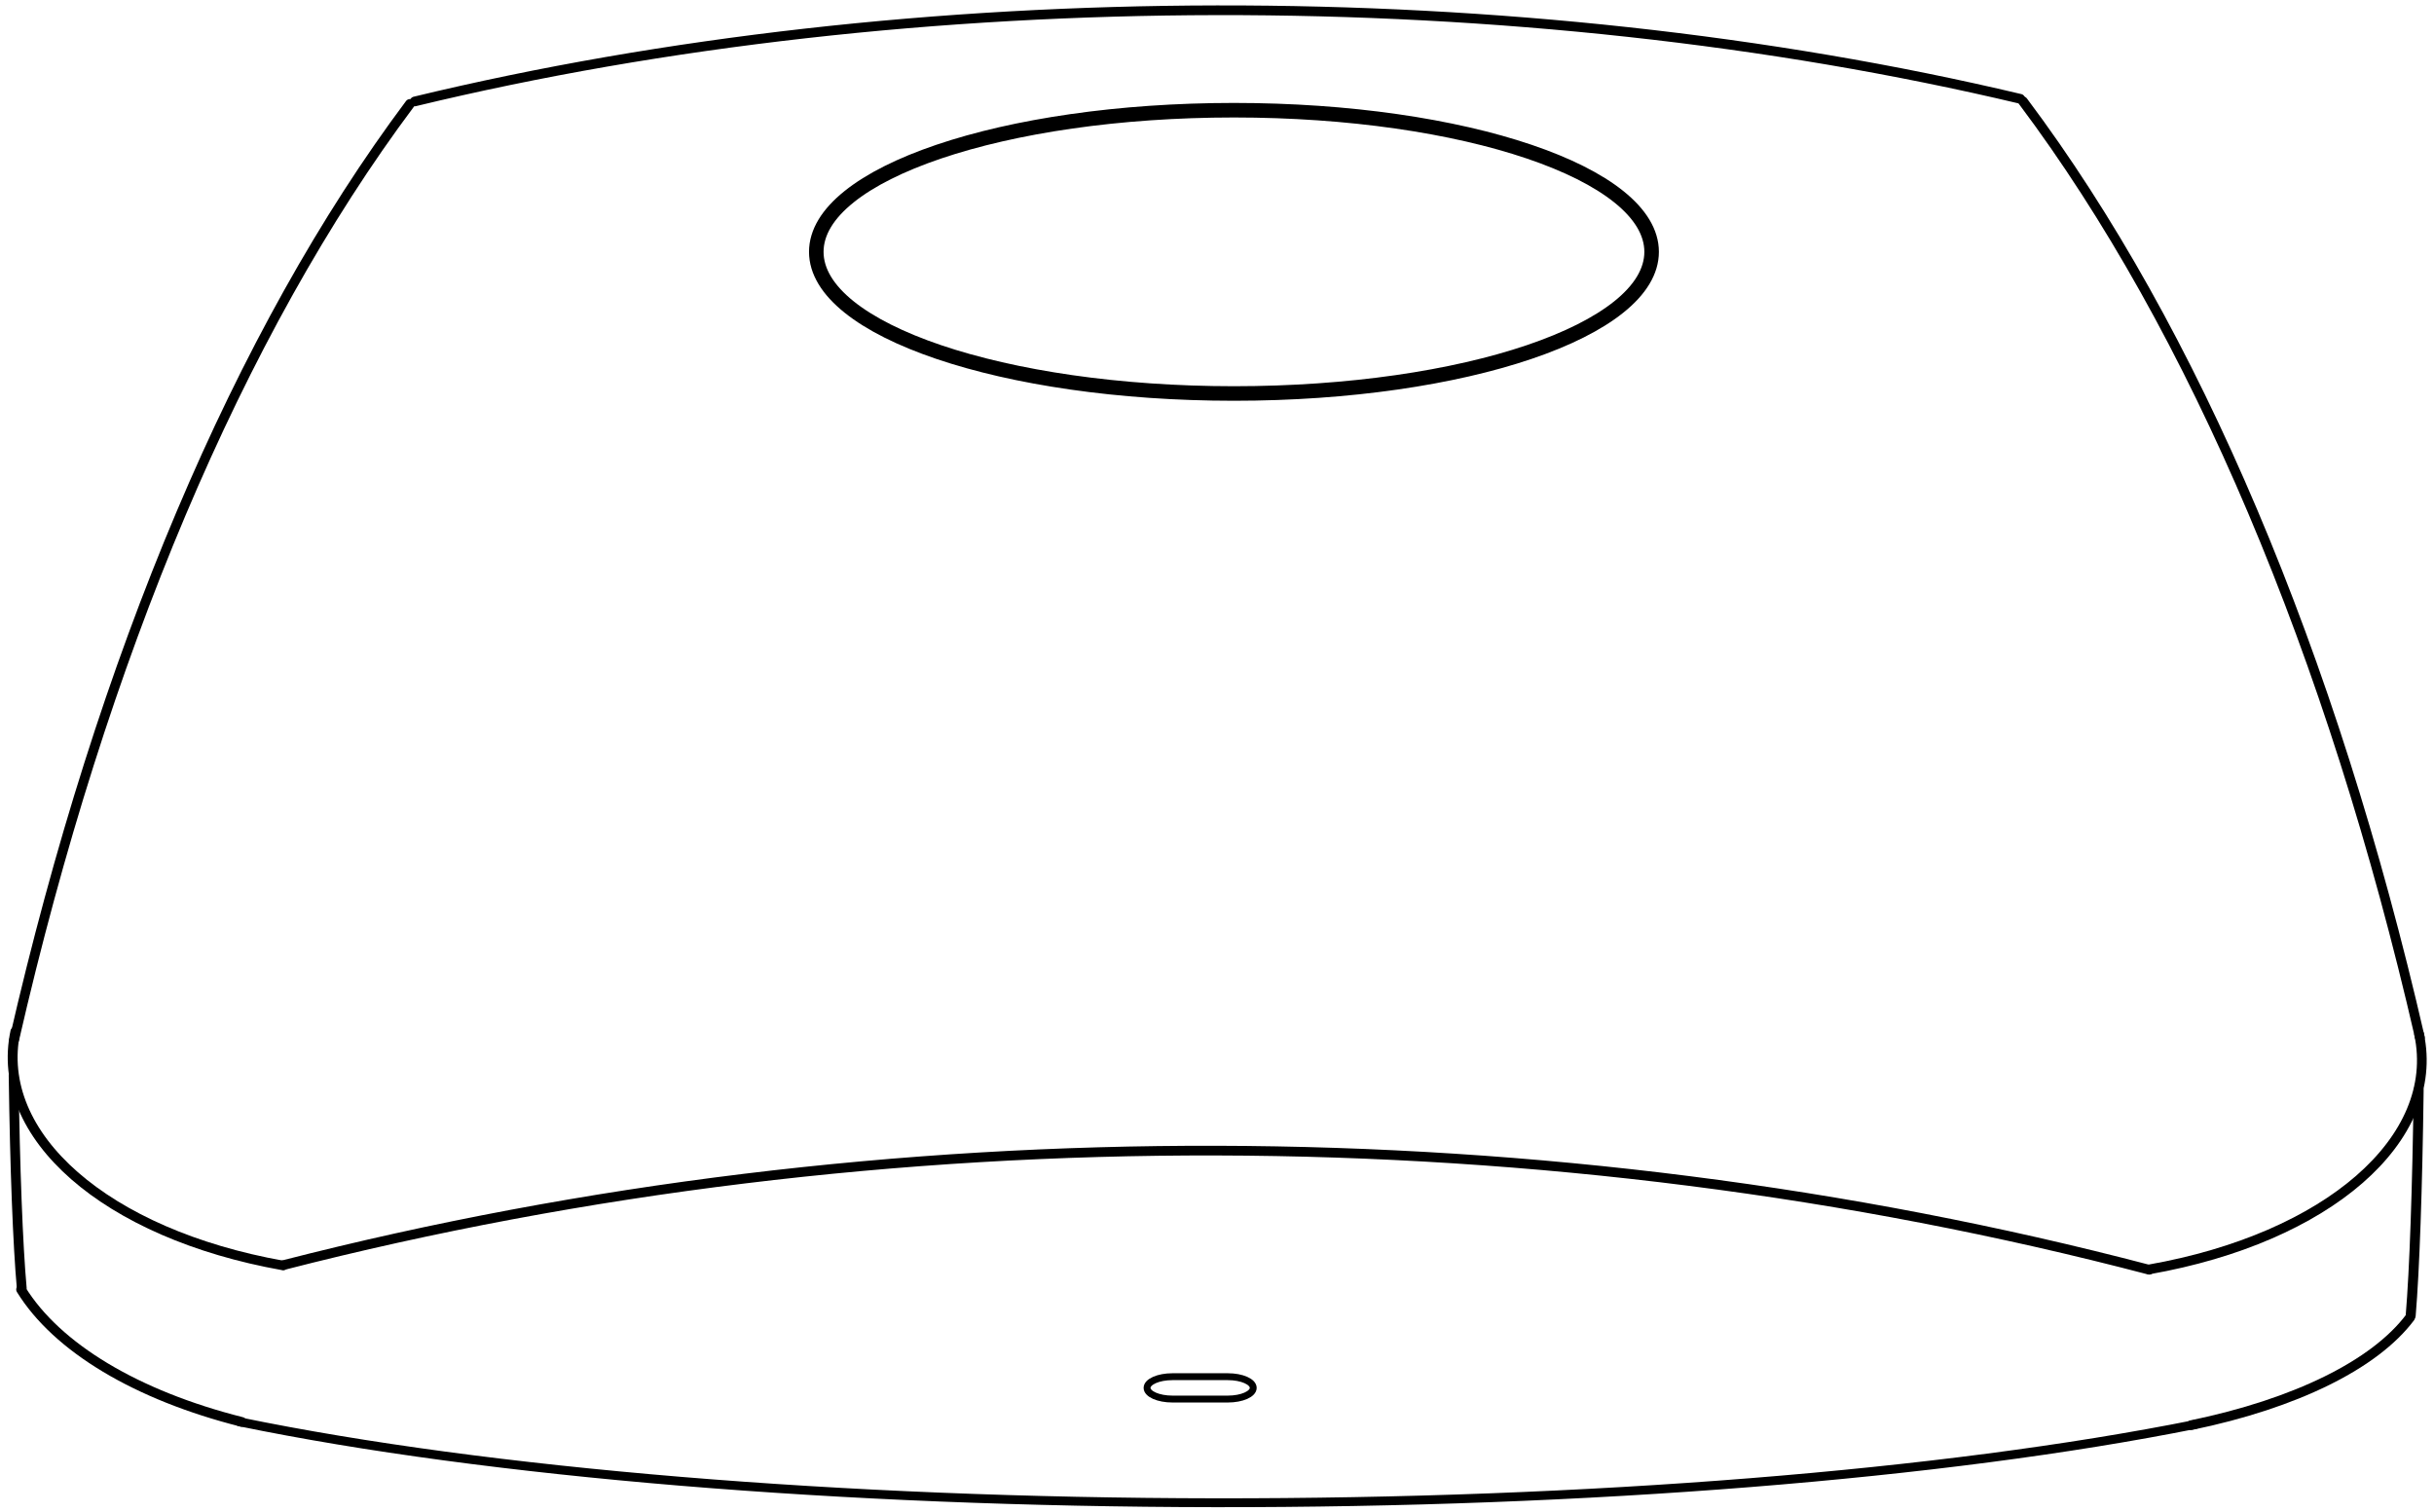
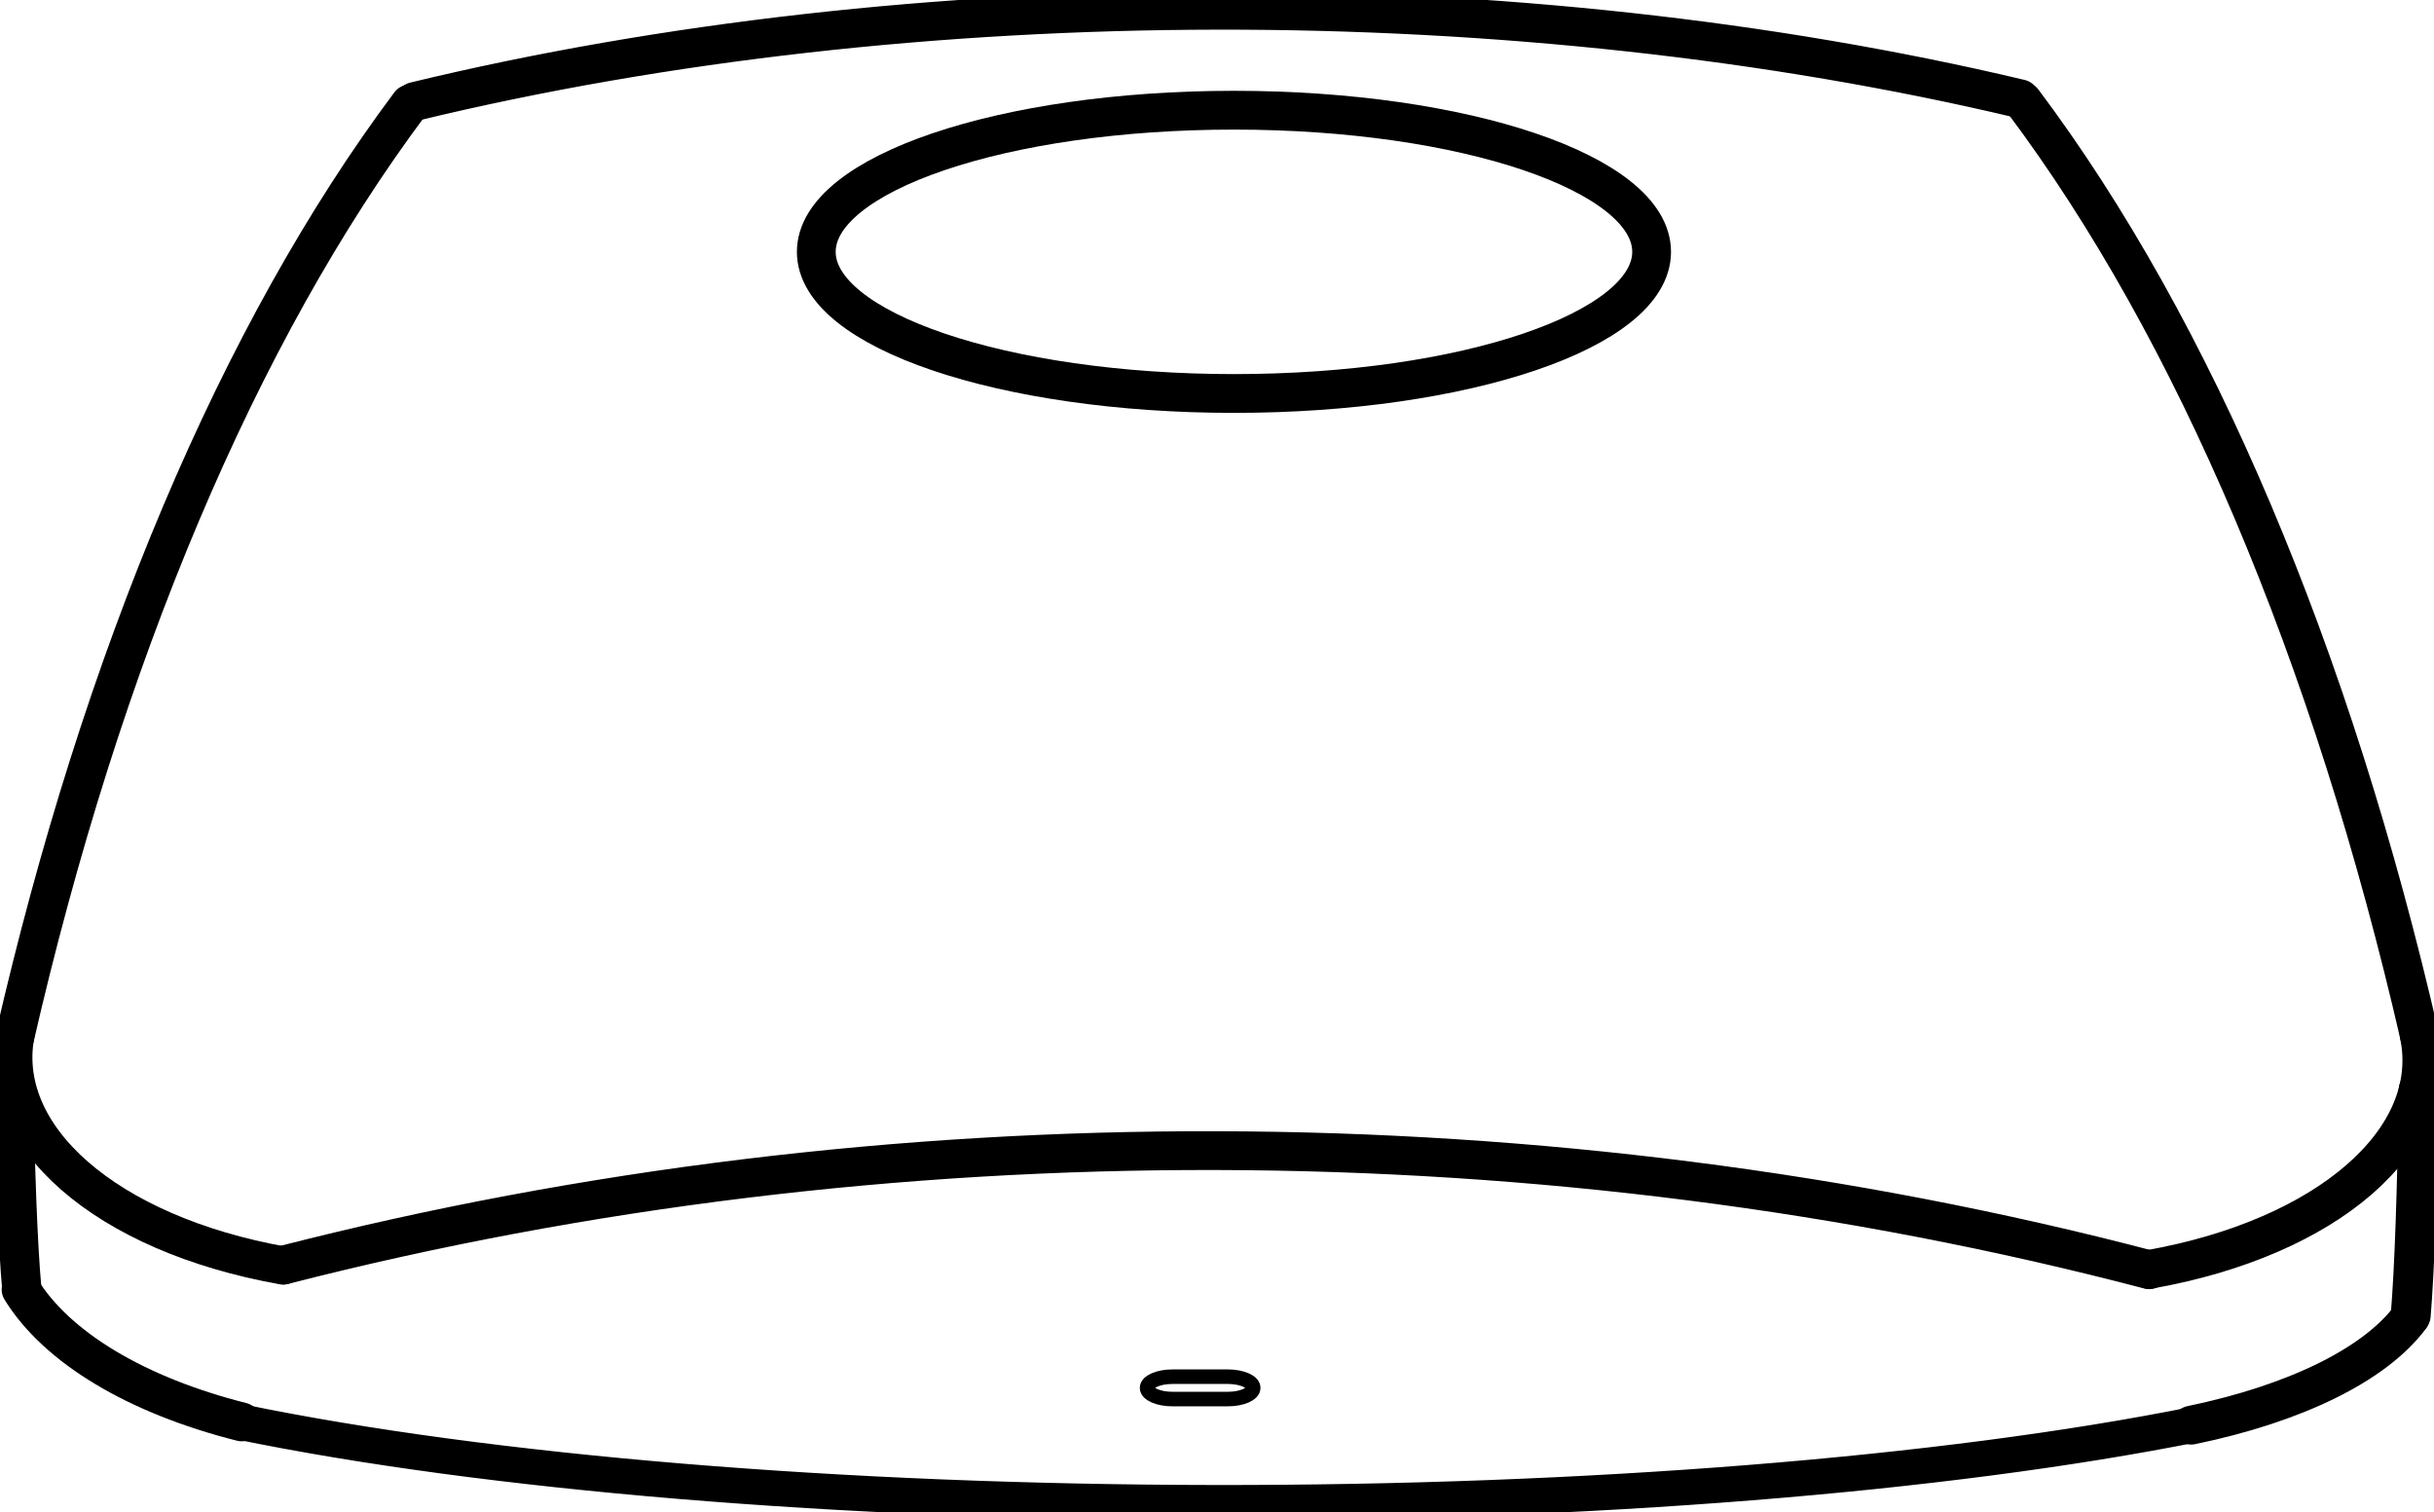
<svg xmlns="http://www.w3.org/2000/svg" data-name="Layer 1" viewBox="0 0 502 311.645" x="0px" y="0px" id="svg3207" version="1.1" width="100%" height="100%">
  <defs id="defs3217" />
-   <path style="fill:none;stroke:#000000;stroke-width:2;stroke-linecap:round;stroke-linejoin:round;stroke-miterlimit:4;stroke-dasharray:none;stroke-opacity:1" id="path3066" d="M 2.912,214.499 A 224.058,471.273 0 0 1 84.542,21.435" />
-   <path style="fill:none;stroke:#000000;stroke-width:2;stroke-linecap:round;stroke-linejoin:round;stroke-miterlimit:4;stroke-dasharray:none;stroke-opacity:1" id="path3095" d="M 85.531,20.925 A 344.06,150.211 0 0 1 416.668,20.382" />
-   <path style="fill:none;stroke:#000000;stroke-width:3.708;stroke-linecap:round;stroke-linejoin:round;stroke-miterlimit:4;stroke-dasharray:none;stroke-opacity:1" id="path3097" d="M 121.487,798.445 A 145,85 0 0 1 21.019,707.305" transform="matrix(0.5494092,0,0,0.5296359,-8.372875,-161.8865)" />
-   <path style="fill:none;stroke:#000000;stroke-width:2;stroke-linecap:round;stroke-linejoin:round;stroke-miterlimit:4;stroke-dasharray:none;stroke-opacity:1" id="path3097-5-3" d="M -443.245,261.811 A 80.125,45.205 0 0 1 -498.926,213.312" transform="scale(-1,1)" />
-   <path style="fill:none;stroke:#000000;stroke-width:2;stroke-linecap:round;stroke-linejoin:round;stroke-miterlimit:4;stroke-dasharray:none;stroke-opacity:1" id="path3983" d="m 443.253,-261.876 a 532.419,356.449 0 0 1 -384.776,0.962" transform="scale(1,-1)" />
-   <path style="fill:none;stroke:#000000;stroke-width:2;stroke-linecap:round;stroke-linejoin:round;stroke-miterlimit:4;stroke-dasharray:none;stroke-opacity:1" id="path3066-9" d="M -499.086,213.967 A 224.671,471.291 0 0 1 -417.233,20.896" transform="scale(-1,1)" />
-   <rect style="fill:none;stroke:#000000;stroke-width:1.422;stroke-linecap:butt;stroke-linejoin:miter;stroke-miterlimit:4;stroke-dasharray:none;stroke-opacity:1" id="rect4030-1" width="21.894" height="4.612" x="236.577" y="283.936" ry="2.306" rx="5.23" />
-   <path style="fill:none;stroke:#000000;stroke-width:2.577;stroke-linecap:round;stroke-linejoin:round;stroke-miterlimit:4;stroke-opacity:1;stroke-dasharray:none" id="path4050" d="M 606.139,699.603 A 320,70 0 0 1 130.881,698.88" transform="matrix(0.8484593,0,0,0.7099422,-61.52585,-202.9011)" />
-   <path style="fill:none;stroke:#000000;stroke-width:2;stroke-linecap:round;stroke-linejoin:round;stroke-miterlimit:4;stroke-dasharray:none;stroke-opacity:1" id="path4072" d="M 49.841,293.258 A 87.948,45.945 0 0 1 4.344,265.948" />
-   <path style="fill:none;stroke:#000000;stroke-width:2.023;stroke-linecap:round;stroke-linejoin:round;stroke-miterlimit:4;stroke-dasharray:none;stroke-opacity:1" id="path4072-79" d="M 4.484,265.657 A 3.239,73.819 0 0 1 2.809,221.779" />
-   <path style="fill:none;stroke:#000000;stroke-width:2.059;stroke-linecap:round;stroke-linejoin:round;stroke-miterlimit:4;stroke-dasharray:none;stroke-opacity:1" id="path4072-79-1" d="m -497.196,271.295 a 3.169,78.168 0 0 1 -1.639,-46.464" transform="scale(-1,1)" />
-   <path style="fill:none;stroke:#000000;stroke-width:2;stroke-linecap:round;stroke-linejoin:round;stroke-miterlimit:4;stroke-dasharray:none;stroke-opacity:1" id="path4072-7" d="m -451.94,293.93 a 87.256,37.396 0 0 1 -45.139,-22.228" transform="scale(-1,1)" />
-   <ellipse style="fill:none;fill-rule:evenodd;stroke:#000000;stroke-width:3;stroke-dasharray:none;stroke-opacity:1" id="path1" cx="254.497" cy="51.942" rx="86.141" ry="29.213" />
+   <path style="fill:none;stroke:#000000;stroke-width:8;stroke-linecap:round;stroke-linejoin:round;stroke-miterlimit:4;stroke-dasharray:none;stroke-opacity:1" id="path3066" d="M 2.912,214.499 A 224.058,471.273 0 0 1 84.542,21.435" />
+   <path style="fill:none;stroke:#000000;stroke-width:8;stroke-linecap:round;stroke-linejoin:round;stroke-miterlimit:4;stroke-dasharray:none;stroke-opacity:1" id="path3095" d="M 85.531,20.925 A 344.06,150.211 0 0 1 416.668,20.382" />
+   <path style="fill:none;stroke:#000000;stroke-width:14.83;stroke-linecap:round;stroke-linejoin:round;stroke-miterlimit:4;stroke-dasharray:none;stroke-opacity:1" id="path3097" d="M 121.487,798.445 A 145,85 0 0 1 21.019,707.305" transform="matrix(0.5494092,0,0,0.5296359,-8.372875,-161.8865)" />
+   <path style="fill:none;stroke:#000000;stroke-width:8;stroke-linecap:round;stroke-linejoin:round;stroke-miterlimit:4;stroke-dasharray:none;stroke-opacity:1" id="path3097-5-3" d="M -443.245,261.811 A 80.125,45.205 0 0 1 -498.926,213.312" transform="scale(-1,1)" />
+   <path style="fill:none;stroke:#000000;stroke-width:8;stroke-linecap:round;stroke-linejoin:round;stroke-miterlimit:4;stroke-dasharray:none;stroke-opacity:1" id="path3983" d="m 443.253,-261.876 a 532.419,356.449 0 0 1 -384.776,0.962" transform="scale(1,-1)" />
+   <path style="fill:none;stroke:#000000;stroke-width:8;stroke-linecap:round;stroke-linejoin:round;stroke-miterlimit:4;stroke-dasharray:none;stroke-opacity:1" id="path3066-9" d="M -499.086,213.967 A 224.671,471.291 0 0 1 -417.233,20.896" transform="scale(-1,1)" />
+   <rect style="fill:none;stroke:#000000;stroke-width:3;stroke-linecap:butt;stroke-linejoin:miter;stroke-miterlimit:4;stroke-dasharray:none;stroke-opacity:1" id="rect4030-1" width="21.894" height="4.612" x="236.577" y="283.936" ry="2.306" rx="5.23" />
+   <path style="fill:none;stroke:#000000;stroke-width:10.308;stroke-linecap:round;stroke-linejoin:round;stroke-miterlimit:4;stroke-opacity:1;stroke-dasharray:none" id="path4050" d="M 606.139,699.603 A 320,70 0 0 1 130.881,698.88" transform="matrix(0.8484593,0,0,0.7099422,-61.52585,-202.9011)" />
+   <path style="fill:none;stroke:#000000;stroke-width:8;stroke-linecap:round;stroke-linejoin:round;stroke-miterlimit:4;stroke-dasharray:none;stroke-opacity:1" id="path4072" d="M 49.841,293.258 A 87.948,45.945 0 0 1 4.344,265.948" />
+   <path style="fill:none;stroke:#000000;stroke-width:8.092;stroke-linecap:round;stroke-linejoin:round;stroke-miterlimit:4;stroke-dasharray:none;stroke-opacity:1" id="path4072-79" d="M 4.484,265.657 A 3.239,73.819 0 0 1 2.809,221.779" />
+   <path style="fill:none;stroke:#000000;stroke-width:8.236;stroke-linecap:round;stroke-linejoin:round;stroke-miterlimit:4;stroke-dasharray:none;stroke-opacity:1" id="path4072-79-1" d="m -497.196,271.295 a 3.169,78.168 0 0 1 -1.639,-46.464" transform="scale(-1,1)" />
+   <path style="fill:none;stroke:#000000;stroke-width:8;stroke-linecap:round;stroke-linejoin:round;stroke-miterlimit:4;stroke-dasharray:none;stroke-opacity:1" id="path4072-7" d="m -451.94,293.93 a 87.256,37.396 0 0 1 -45.139,-22.228" transform="scale(-1,1)" />
+   <ellipse style="fill:none;fill-rule:evenodd;stroke:#000000;stroke-width:8;stroke-dasharray:none;stroke-opacity:1" id="path1" cx="254.497" cy="51.942" rx="86.141" ry="29.213" />
</svg>
